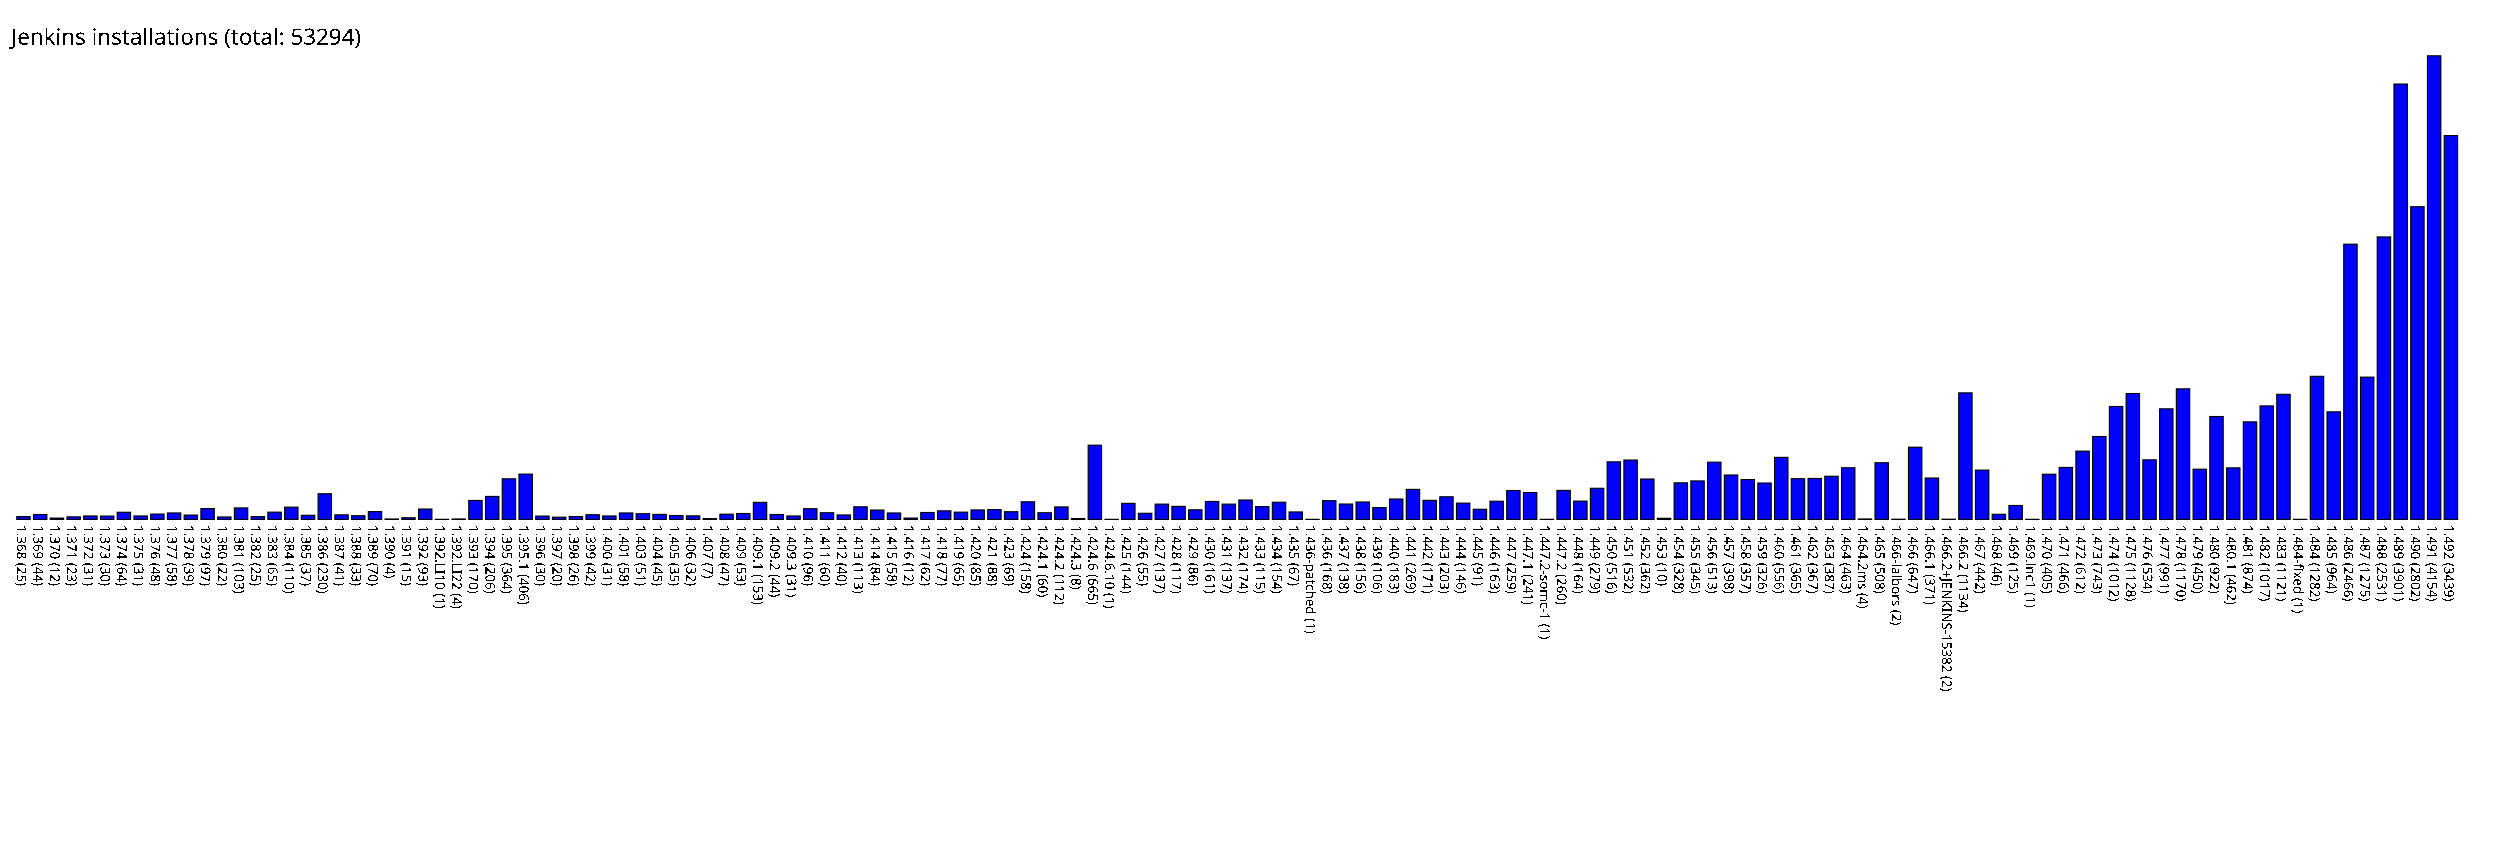
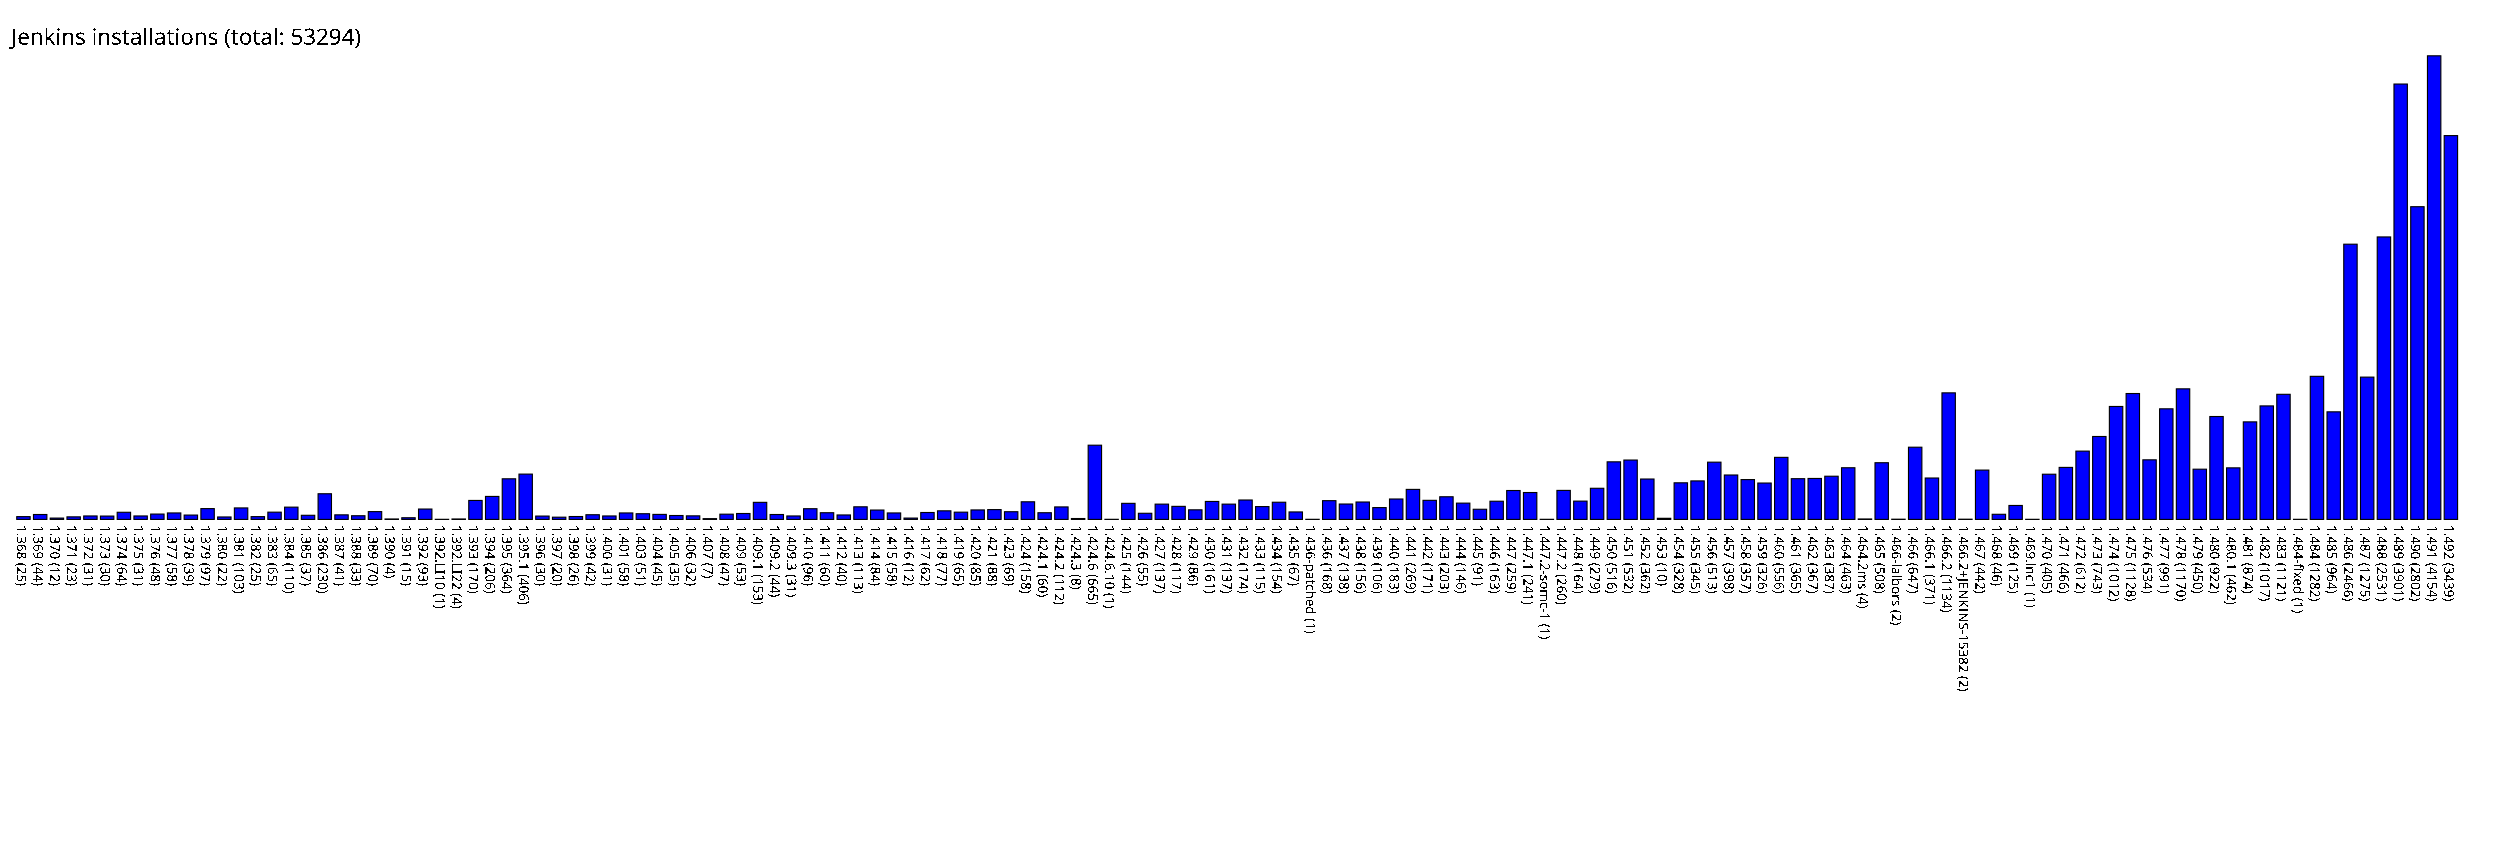
<svg xmlns="http://www.w3.org/2000/svg" version="1.1" preserveAspectRatio="xMidYMid meet" viewBox="0 0 2240 765.4">
  <rect fill="blue" height="2.5" stroke="black" width="12" x="15" y="462.9" />
  <text x="15" y="470.4" font-family="Tahoma" font-size="12" transform="rotate(90 15,470.4)" text-rendering="optimizeSpeed" fill="#000000">1.368 (25)</text>
  <rect fill="blue" height="4.4" stroke="black" width="12" x="30" y="461.0" />
  <text x="30" y="470.4" font-family="Tahoma" font-size="12" transform="rotate(90 30,470.4)" text-rendering="optimizeSpeed" fill="#000000">1.369 (44)</text>
  <rect fill="blue" height="1.2" stroke="black" width="12" x="45" y="464.2" />
  <text x="45" y="470.4" font-family="Tahoma" font-size="12" transform="rotate(90 45,470.4)" text-rendering="optimizeSpeed" fill="#000000">1.370 (12)</text>
  <rect fill="blue" height="2.3" stroke="black" width="12" x="60" y="463.1" />
  <text x="60" y="470.4" font-family="Tahoma" font-size="12" transform="rotate(90 60,470.4)" text-rendering="optimizeSpeed" fill="#000000">1.371 (23)</text>
  <rect fill="blue" height="3.1" stroke="black" width="12" x="75" y="462.3" />
  <text x="75" y="470.4" font-family="Tahoma" font-size="12" transform="rotate(90 75,470.4)" text-rendering="optimizeSpeed" fill="#000000">1.372 (31)</text>
  <rect fill="blue" height="3.0" stroke="black" width="12" x="90" y="462.4" />
  <text x="90" y="470.4" font-family="Tahoma" font-size="12" transform="rotate(90 90,470.4)" text-rendering="optimizeSpeed" fill="#000000">1.373 (30)</text>
  <rect fill="blue" height="6.4" stroke="black" width="12" x="105" y="459.0" />
  <text x="105" y="470.4" font-family="Tahoma" font-size="12" transform="rotate(90 105,470.4)" text-rendering="optimizeSpeed" fill="#000000">1.374 (64)</text>
  <rect fill="blue" height="3.1" stroke="black" width="12" x="120" y="462.3" />
  <text x="120" y="470.4" font-family="Tahoma" font-size="12" transform="rotate(90 120,470.4)" text-rendering="optimizeSpeed" fill="#000000">1.375 (31)</text>
  <rect fill="blue" height="4.8" stroke="black" width="12" x="135" y="460.6" />
  <text x="135" y="470.4" font-family="Tahoma" font-size="12" transform="rotate(90 135,470.4)" text-rendering="optimizeSpeed" fill="#000000">1.376 (48)</text>
  <rect fill="blue" height="5.8" stroke="black" width="12" x="150" y="459.6" />
  <text x="150" y="470.4" font-family="Tahoma" font-size="12" transform="rotate(90 150,470.4)" text-rendering="optimizeSpeed" fill="#000000">1.377 (58)</text>
  <rect fill="blue" height="3.9" stroke="black" width="12" x="165" y="461.5" />
  <text x="165" y="470.4" font-family="Tahoma" font-size="12" transform="rotate(90 165,470.4)" text-rendering="optimizeSpeed" fill="#000000">1.378 (39)</text>
  <rect fill="blue" height="9.7" stroke="black" width="12" x="180" y="455.7" />
  <text x="180" y="470.4" font-family="Tahoma" font-size="12" transform="rotate(90 180,470.4)" text-rendering="optimizeSpeed" fill="#000000">1.379 (97)</text>
  <rect fill="blue" height="2.2" stroke="black" width="12" x="195" y="463.2" />
  <text x="195" y="470.4" font-family="Tahoma" font-size="12" transform="rotate(90 195,470.4)" text-rendering="optimizeSpeed" fill="#000000">1.380 (22)</text>
  <rect fill="blue" height="10.3" stroke="black" width="12" x="210" y="455.1" />
  <text x="210" y="470.4" font-family="Tahoma" font-size="12" transform="rotate(90 210,470.4)" text-rendering="optimizeSpeed" fill="#000000">1.381 (103)</text>
  <rect fill="blue" height="2.5" stroke="black" width="12" x="225" y="462.9" />
  <text x="225" y="470.4" font-family="Tahoma" font-size="12" transform="rotate(90 225,470.4)" text-rendering="optimizeSpeed" fill="#000000">1.382 (25)</text>
  <rect fill="blue" height="6.5" stroke="black" width="12" x="240" y="458.9" />
  <text x="240" y="470.4" font-family="Tahoma" font-size="12" transform="rotate(90 240,470.4)" text-rendering="optimizeSpeed" fill="#000000">1.383 (65)</text>
  <rect fill="blue" height="11.0" stroke="black" width="12" x="255" y="454.4" />
  <text x="255" y="470.4" font-family="Tahoma" font-size="12" transform="rotate(90 255,470.4)" text-rendering="optimizeSpeed" fill="#000000">1.384 (110)</text>
  <rect fill="blue" height="3.7" stroke="black" width="12" x="270" y="461.7" />
  <text x="270" y="470.4" font-family="Tahoma" font-size="12" transform="rotate(90 270,470.4)" text-rendering="optimizeSpeed" fill="#000000">1.385 (37)</text>
  <rect fill="blue" height="23.0" stroke="black" width="12" x="285" y="442.4" />
  <text x="285" y="470.4" font-family="Tahoma" font-size="12" transform="rotate(90 285,470.4)" text-rendering="optimizeSpeed" fill="#000000">1.386 (230)</text>
  <rect fill="blue" height="4.1" stroke="black" width="12" x="300" y="461.3" />
  <text x="300" y="470.4" font-family="Tahoma" font-size="12" transform="rotate(90 300,470.4)" text-rendering="optimizeSpeed" fill="#000000">1.387 (41)</text>
  <rect fill="blue" height="3.3" stroke="black" width="12" x="315" y="462.1" />
  <text x="315" y="470.4" font-family="Tahoma" font-size="12" transform="rotate(90 315,470.4)" text-rendering="optimizeSpeed" fill="#000000">1.388 (33)</text>
  <rect fill="blue" height="7.0" stroke="black" width="12" x="330" y="458.4" />
  <text x="330" y="470.4" font-family="Tahoma" font-size="12" transform="rotate(90 330,470.4)" text-rendering="optimizeSpeed" fill="#000000">1.389 (70)</text>
  <rect fill="blue" height="0.4" stroke="black" width="12" x="345" y="465.0" />
  <text x="345" y="470.4" font-family="Tahoma" font-size="12" transform="rotate(90 345,470.4)" text-rendering="optimizeSpeed" fill="#000000">1.390 (4)</text>
  <rect fill="blue" height="1.5" stroke="black" width="12" x="360" y="463.9" />
  <text x="360" y="470.4" font-family="Tahoma" font-size="12" transform="rotate(90 360,470.4)" text-rendering="optimizeSpeed" fill="#000000">1.391 (15)</text>
  <rect fill="blue" height="9.3" stroke="black" width="12" x="375" y="456.1" />
  <text x="375" y="470.4" font-family="Tahoma" font-size="12" transform="rotate(90 375,470.4)" text-rendering="optimizeSpeed" fill="#000000">1.392 (93)</text>
  <rect fill="blue" height="0.1" stroke="black" width="12" x="390" y="465.3" />
  <text x="390" y="470.4" font-family="Tahoma" font-size="12" transform="rotate(90 390,470.4)" text-rendering="optimizeSpeed" fill="#000000">1.392.LI10 (1)</text>
  <rect fill="blue" height="0.4" stroke="black" width="12" x="405" y="465.0" />
  <text x="405" y="470.4" font-family="Tahoma" font-size="12" transform="rotate(90 405,470.4)" text-rendering="optimizeSpeed" fill="#000000">1.392.LI22 (4)</text>
  <rect fill="blue" height="17.0" stroke="black" width="12" x="420" y="448.4" />
  <text x="420" y="470.4" font-family="Tahoma" font-size="12" transform="rotate(90 420,470.4)" text-rendering="optimizeSpeed" fill="#000000">1.393 (170)</text>
  <rect fill="blue" height="20.6" stroke="black" width="12" x="435" y="444.8" />
  <text x="435" y="470.4" font-family="Tahoma" font-size="12" transform="rotate(90 435,470.4)" text-rendering="optimizeSpeed" fill="#000000">1.394 (206)</text>
  <rect fill="blue" height="36.4" stroke="black" width="12" x="450" y="429.0" />
  <text x="450" y="470.4" font-family="Tahoma" font-size="12" transform="rotate(90 450,470.4)" text-rendering="optimizeSpeed" fill="#000000">1.395 (364)</text>
  <rect fill="blue" height="40.6" stroke="black" width="12" x="465" y="424.8" />
  <text x="465" y="470.4" font-family="Tahoma" font-size="12" transform="rotate(90 465,470.4)" text-rendering="optimizeSpeed" fill="#000000">1.395.1 (406)</text>
  <rect fill="blue" height="3.0" stroke="black" width="12" x="480" y="462.4" />
  <text x="480" y="470.4" font-family="Tahoma" font-size="12" transform="rotate(90 480,470.4)" text-rendering="optimizeSpeed" fill="#000000">1.396 (30)</text>
  <rect fill="blue" height="2.0" stroke="black" width="12" x="495" y="463.4" />
  <text x="495" y="470.4" font-family="Tahoma" font-size="12" transform="rotate(90 495,470.4)" text-rendering="optimizeSpeed" fill="#000000">1.397 (20)</text>
  <rect fill="blue" height="2.6" stroke="black" width="12" x="510" y="462.8" />
  <text x="510" y="470.4" font-family="Tahoma" font-size="12" transform="rotate(90 510,470.4)" text-rendering="optimizeSpeed" fill="#000000">1.398 (26)</text>
  <rect fill="blue" height="4.2" stroke="black" width="12" x="525" y="461.2" />
  <text x="525" y="470.4" font-family="Tahoma" font-size="12" transform="rotate(90 525,470.4)" text-rendering="optimizeSpeed" fill="#000000">1.399 (42)</text>
  <rect fill="blue" height="3.1" stroke="black" width="12" x="540" y="462.3" />
  <text x="540" y="470.4" font-family="Tahoma" font-size="12" transform="rotate(90 540,470.4)" text-rendering="optimizeSpeed" fill="#000000">1.400 (31)</text>
  <rect fill="blue" height="5.8" stroke="black" width="12" x="555" y="459.6" />
  <text x="555" y="470.4" font-family="Tahoma" font-size="12" transform="rotate(90 555,470.4)" text-rendering="optimizeSpeed" fill="#000000">1.401 (58)</text>
  <rect fill="blue" height="5.1" stroke="black" width="12" x="570" y="460.3" />
  <text x="570" y="470.4" font-family="Tahoma" font-size="12" transform="rotate(90 570,470.4)" text-rendering="optimizeSpeed" fill="#000000">1.403 (51)</text>
  <rect fill="blue" height="4.5" stroke="black" width="12" x="585" y="460.9" />
  <text x="585" y="470.4" font-family="Tahoma" font-size="12" transform="rotate(90 585,470.4)" text-rendering="optimizeSpeed" fill="#000000">1.404 (45)</text>
  <rect fill="blue" height="3.5" stroke="black" width="12" x="600" y="461.9" />
  <text x="600" y="470.4" font-family="Tahoma" font-size="12" transform="rotate(90 600,470.4)" text-rendering="optimizeSpeed" fill="#000000">1.405 (35)</text>
  <rect fill="blue" height="3.2" stroke="black" width="12" x="615" y="462.2" />
  <text x="615" y="470.4" font-family="Tahoma" font-size="12" transform="rotate(90 615,470.4)" text-rendering="optimizeSpeed" fill="#000000">1.406 (32)</text>
  <rect fill="blue" height="0.7" stroke="black" width="12" x="630" y="464.7" />
  <text x="630" y="470.4" font-family="Tahoma" font-size="12" transform="rotate(90 630,470.4)" text-rendering="optimizeSpeed" fill="#000000">1.407 (7)</text>
  <rect fill="blue" height="4.7" stroke="black" width="12" x="645" y="460.7" />
  <text x="645" y="470.4" font-family="Tahoma" font-size="12" transform="rotate(90 645,470.4)" text-rendering="optimizeSpeed" fill="#000000">1.408 (47)</text>
  <rect fill="blue" height="5.3" stroke="black" width="12" x="660" y="460.1" />
  <text x="660" y="470.4" font-family="Tahoma" font-size="12" transform="rotate(90 660,470.4)" text-rendering="optimizeSpeed" fill="#000000">1.409 (53)</text>
  <rect fill="blue" height="15.3" stroke="black" width="12" x="675" y="450.1" />
  <text x="675" y="470.4" font-family="Tahoma" font-size="12" transform="rotate(90 675,470.4)" text-rendering="optimizeSpeed" fill="#000000">1.409.1 (153)</text>
  <rect fill="blue" height="4.4" stroke="black" width="12" x="690" y="461.0" />
  <text x="690" y="470.4" font-family="Tahoma" font-size="12" transform="rotate(90 690,470.4)" text-rendering="optimizeSpeed" fill="#000000">1.409.2 (44)</text>
  <rect fill="blue" height="3.1" stroke="black" width="12" x="705" y="462.3" />
  <text x="705" y="470.4" font-family="Tahoma" font-size="12" transform="rotate(90 705,470.4)" text-rendering="optimizeSpeed" fill="#000000">1.409.3 (31)</text>
  <rect fill="blue" height="9.6" stroke="black" width="12" x="720" y="455.8" />
  <text x="720" y="470.4" font-family="Tahoma" font-size="12" transform="rotate(90 720,470.4)" text-rendering="optimizeSpeed" fill="#000000">1.410 (96)</text>
  <rect fill="blue" height="6.0" stroke="black" width="12" x="735" y="459.4" />
  <text x="735" y="470.4" font-family="Tahoma" font-size="12" transform="rotate(90 735,470.4)" text-rendering="optimizeSpeed" fill="#000000">1.411 (60)</text>
  <rect fill="blue" height="4.0" stroke="black" width="12" x="750" y="461.4" />
  <text x="750" y="470.4" font-family="Tahoma" font-size="12" transform="rotate(90 750,470.4)" text-rendering="optimizeSpeed" fill="#000000">1.412 (40)</text>
  <rect fill="blue" height="11.3" stroke="black" width="12" x="765" y="454.1" />
  <text x="765" y="470.4" font-family="Tahoma" font-size="12" transform="rotate(90 765,470.4)" text-rendering="optimizeSpeed" fill="#000000">1.413 (113)</text>
  <rect fill="blue" height="8.4" stroke="black" width="12" x="780" y="457.0" />
  <text x="780" y="470.4" font-family="Tahoma" font-size="12" transform="rotate(90 780,470.4)" text-rendering="optimizeSpeed" fill="#000000">1.414 (84)</text>
  <rect fill="blue" height="5.8" stroke="black" width="12" x="795" y="459.6" />
  <text x="795" y="470.4" font-family="Tahoma" font-size="12" transform="rotate(90 795,470.4)" text-rendering="optimizeSpeed" fill="#000000">1.415 (58)</text>
  <rect fill="blue" height="1.2" stroke="black" width="12" x="810" y="464.2" />
  <text x="810" y="470.4" font-family="Tahoma" font-size="12" transform="rotate(90 810,470.4)" text-rendering="optimizeSpeed" fill="#000000">1.416 (12)</text>
  <rect fill="blue" height="6.2" stroke="black" width="12" x="825" y="459.2" />
  <text x="825" y="470.4" font-family="Tahoma" font-size="12" transform="rotate(90 825,470.4)" text-rendering="optimizeSpeed" fill="#000000">1.417 (62)</text>
  <rect fill="blue" height="7.7" stroke="black" width="12" x="840" y="457.7" />
  <text x="840" y="470.4" font-family="Tahoma" font-size="12" transform="rotate(90 840,470.4)" text-rendering="optimizeSpeed" fill="#000000">1.418 (77)</text>
  <rect fill="blue" height="6.5" stroke="black" width="12" x="855" y="458.9" />
  <text x="855" y="470.4" font-family="Tahoma" font-size="12" transform="rotate(90 855,470.4)" text-rendering="optimizeSpeed" fill="#000000">1.419 (65)</text>
  <rect fill="blue" height="8.5" stroke="black" width="12" x="870" y="456.9" />
  <text x="870" y="470.4" font-family="Tahoma" font-size="12" transform="rotate(90 870,470.4)" text-rendering="optimizeSpeed" fill="#000000">1.420 (85)</text>
  <rect fill="blue" height="8.8" stroke="black" width="12" x="885" y="456.6" />
  <text x="885" y="470.4" font-family="Tahoma" font-size="12" transform="rotate(90 885,470.4)" text-rendering="optimizeSpeed" fill="#000000">1.421 (88)</text>
  <rect fill="blue" height="6.9" stroke="black" width="12" x="900" y="458.5" />
  <text x="900" y="470.4" font-family="Tahoma" font-size="12" transform="rotate(90 900,470.4)" text-rendering="optimizeSpeed" fill="#000000">1.423 (69)</text>
  <rect fill="blue" height="15.8" stroke="black" width="12" x="915" y="449.6" />
  <text x="915" y="470.4" font-family="Tahoma" font-size="12" transform="rotate(90 915,470.4)" text-rendering="optimizeSpeed" fill="#000000">1.424 (158)</text>
  <rect fill="blue" height="6.0" stroke="black" width="12" x="930" y="459.4" />
  <text x="930" y="470.4" font-family="Tahoma" font-size="12" transform="rotate(90 930,470.4)" text-rendering="optimizeSpeed" fill="#000000">1.424.1 (60)</text>
  <rect fill="blue" height="11.2" stroke="black" width="12" x="945" y="454.2" />
  <text x="945" y="470.4" font-family="Tahoma" font-size="12" transform="rotate(90 945,470.4)" text-rendering="optimizeSpeed" fill="#000000">1.424.2 (112)</text>
  <rect fill="blue" height="0.8" stroke="black" width="12" x="960" y="464.6" />
  <text x="960" y="470.4" font-family="Tahoma" font-size="12" transform="rotate(90 960,470.4)" text-rendering="optimizeSpeed" fill="#000000">1.424.3 (8)</text>
  <rect fill="blue" height="66.5" stroke="black" width="12" x="975" y="398.9" />
  <text x="975" y="470.4" font-family="Tahoma" font-size="12" transform="rotate(90 975,470.4)" text-rendering="optimizeSpeed" fill="#000000">1.424.6 (665)</text>
  <rect fill="blue" height="0.1" stroke="black" width="12" x="990" y="465.3" />
  <text x="990" y="470.4" font-family="Tahoma" font-size="12" transform="rotate(90 990,470.4)" text-rendering="optimizeSpeed" fill="#000000">1.424.6.10 (1)</text>
  <rect fill="blue" height="14.4" stroke="black" width="12" x="1005" y="451.0" />
  <text x="1005" y="470.4" font-family="Tahoma" font-size="12" transform="rotate(90 1005,470.4)" text-rendering="optimizeSpeed" fill="#000000">1.425 (144)</text>
  <rect fill="blue" height="5.5" stroke="black" width="12" x="1020" y="459.9" />
  <text x="1020" y="470.4" font-family="Tahoma" font-size="12" transform="rotate(90 1020,470.4)" text-rendering="optimizeSpeed" fill="#000000">1.426 (55)</text>
  <rect fill="blue" height="13.7" stroke="black" width="12" x="1035" y="451.7" />
  <text x="1035" y="470.4" font-family="Tahoma" font-size="12" transform="rotate(90 1035,470.4)" text-rendering="optimizeSpeed" fill="#000000">1.427 (137)</text>
  <rect fill="blue" height="11.7" stroke="black" width="12" x="1050" y="453.7" />
  <text x="1050" y="470.4" font-family="Tahoma" font-size="12" transform="rotate(90 1050,470.4)" text-rendering="optimizeSpeed" fill="#000000">1.428 (117)</text>
  <rect fill="blue" height="8.6" stroke="black" width="12" x="1065" y="456.8" />
  <text x="1065" y="470.4" font-family="Tahoma" font-size="12" transform="rotate(90 1065,470.4)" text-rendering="optimizeSpeed" fill="#000000">1.429 (86)</text>
  <rect fill="blue" height="16.1" stroke="black" width="12" x="1080" y="449.3" />
  <text x="1080" y="470.4" font-family="Tahoma" font-size="12" transform="rotate(90 1080,470.4)" text-rendering="optimizeSpeed" fill="#000000">1.430 (161)</text>
  <rect fill="blue" height="13.7" stroke="black" width="12" x="1095" y="451.7" />
  <text x="1095" y="470.4" font-family="Tahoma" font-size="12" transform="rotate(90 1095,470.4)" text-rendering="optimizeSpeed" fill="#000000">1.431 (137)</text>
  <rect fill="blue" height="17.4" stroke="black" width="12" x="1110" y="448.0" />
  <text x="1110" y="470.4" font-family="Tahoma" font-size="12" transform="rotate(90 1110,470.4)" text-rendering="optimizeSpeed" fill="#000000">1.432 (174)</text>
  <rect fill="blue" height="11.5" stroke="black" width="12" x="1125" y="453.9" />
  <text x="1125" y="470.4" font-family="Tahoma" font-size="12" transform="rotate(90 1125,470.4)" text-rendering="optimizeSpeed" fill="#000000">1.433 (115)</text>
  <rect fill="blue" height="15.4" stroke="black" width="12" x="1140" y="450.0" />
  <text x="1140" y="470.4" font-family="Tahoma" font-size="12" transform="rotate(90 1140,470.4)" text-rendering="optimizeSpeed" fill="#000000">1.434 (154)</text>
  <rect fill="blue" height="6.7" stroke="black" width="12" x="1155" y="458.7" />
  <text x="1155" y="470.4" font-family="Tahoma" font-size="12" transform="rotate(90 1155,470.4)" text-rendering="optimizeSpeed" fill="#000000">1.435 (67)</text>
  <rect fill="blue" height="0.1" stroke="black" width="12" x="1170" y="465.3" />
  <text x="1170" y="470.4" font-family="Tahoma" font-size="12" transform="rotate(90 1170,470.4)" text-rendering="optimizeSpeed" fill="#000000">1.436-patched (1)</text>
  <rect fill="blue" height="16.8" stroke="black" width="12" x="1185" y="448.6" />
  <text x="1185" y="470.4" font-family="Tahoma" font-size="12" transform="rotate(90 1185,470.4)" text-rendering="optimizeSpeed" fill="#000000">1.436 (168)</text>
  <rect fill="blue" height="13.8" stroke="black" width="12" x="1200" y="451.6" />
  <text x="1200" y="470.4" font-family="Tahoma" font-size="12" transform="rotate(90 1200,470.4)" text-rendering="optimizeSpeed" fill="#000000">1.437 (138)</text>
  <rect fill="blue" height="15.6" stroke="black" width="12" x="1215" y="449.8" />
  <text x="1215" y="470.4" font-family="Tahoma" font-size="12" transform="rotate(90 1215,470.4)" text-rendering="optimizeSpeed" fill="#000000">1.438 (156)</text>
  <rect fill="blue" height="10.6" stroke="black" width="12" x="1230" y="454.8" />
  <text x="1230" y="470.4" font-family="Tahoma" font-size="12" transform="rotate(90 1230,470.4)" text-rendering="optimizeSpeed" fill="#000000">1.439 (106)</text>
  <rect fill="blue" height="18.3" stroke="black" width="12" x="1245" y="447.1" />
  <text x="1245" y="470.4" font-family="Tahoma" font-size="12" transform="rotate(90 1245,470.4)" text-rendering="optimizeSpeed" fill="#000000">1.440 (183)</text>
  <rect fill="blue" height="26.9" stroke="black" width="12" x="1260" y="438.5" />
  <text x="1260" y="470.4" font-family="Tahoma" font-size="12" transform="rotate(90 1260,470.4)" text-rendering="optimizeSpeed" fill="#000000">1.441 (269)</text>
  <rect fill="blue" height="17.1" stroke="black" width="12" x="1275" y="448.3" />
  <text x="1275" y="470.4" font-family="Tahoma" font-size="12" transform="rotate(90 1275,470.4)" text-rendering="optimizeSpeed" fill="#000000">1.442 (171)</text>
  <rect fill="blue" height="20.3" stroke="black" width="12" x="1290" y="445.1" />
  <text x="1290" y="470.4" font-family="Tahoma" font-size="12" transform="rotate(90 1290,470.4)" text-rendering="optimizeSpeed" fill="#000000">1.443 (203)</text>
  <rect fill="blue" height="14.6" stroke="black" width="12" x="1305" y="450.8" />
  <text x="1305" y="470.4" font-family="Tahoma" font-size="12" transform="rotate(90 1305,470.4)" text-rendering="optimizeSpeed" fill="#000000">1.444 (146)</text>
  <rect fill="blue" height="9.1" stroke="black" width="12" x="1320" y="456.3" />
  <text x="1320" y="470.4" font-family="Tahoma" font-size="12" transform="rotate(90 1320,470.4)" text-rendering="optimizeSpeed" fill="#000000">1.445 (91)</text>
  <rect fill="blue" height="16.3" stroke="black" width="12" x="1335" y="449.1" />
  <text x="1335" y="470.4" font-family="Tahoma" font-size="12" transform="rotate(90 1335,470.4)" text-rendering="optimizeSpeed" fill="#000000">1.446 (163)</text>
  <rect fill="blue" height="25.9" stroke="black" width="12" x="1350" y="439.5" />
  <text x="1350" y="470.4" font-family="Tahoma" font-size="12" transform="rotate(90 1350,470.4)" text-rendering="optimizeSpeed" fill="#000000">1.447 (259)</text>
  <rect fill="blue" height="24.1" stroke="black" width="12" x="1365" y="441.3" />
  <text x="1365" y="470.4" font-family="Tahoma" font-size="12" transform="rotate(90 1365,470.4)" text-rendering="optimizeSpeed" fill="#000000">1.447.1 (241)</text>
  <rect fill="blue" height="0.1" stroke="black" width="12" x="1380" y="465.3" />
  <text x="1380" y="470.4" font-family="Tahoma" font-size="12" transform="rotate(90 1380,470.4)" text-rendering="optimizeSpeed" fill="#000000">1.447.2-somc-1 (1)</text>
  <rect fill="blue" height="26.0" stroke="black" width="12" x="1395" y="439.4" />
  <text x="1395" y="470.4" font-family="Tahoma" font-size="12" transform="rotate(90 1395,470.4)" text-rendering="optimizeSpeed" fill="#000000">1.447.2 (260)</text>
  <rect fill="blue" height="16.4" stroke="black" width="12" x="1410" y="449.0" />
  <text x="1410" y="470.4" font-family="Tahoma" font-size="12" transform="rotate(90 1410,470.4)" text-rendering="optimizeSpeed" fill="#000000">1.448 (164)</text>
  <rect fill="blue" height="27.9" stroke="black" width="12" x="1425" y="437.5" />
  <text x="1425" y="470.4" font-family="Tahoma" font-size="12" transform="rotate(90 1425,470.4)" text-rendering="optimizeSpeed" fill="#000000">1.449 (279)</text>
  <rect fill="blue" height="51.6" stroke="black" width="12" x="1440" y="413.8" />
  <text x="1440" y="470.4" font-family="Tahoma" font-size="12" transform="rotate(90 1440,470.4)" text-rendering="optimizeSpeed" fill="#000000">1.450 (516)</text>
  <rect fill="blue" height="53.2" stroke="black" width="12" x="1455" y="412.2" />
  <text x="1455" y="470.4" font-family="Tahoma" font-size="12" transform="rotate(90 1455,470.4)" text-rendering="optimizeSpeed" fill="#000000">1.451 (532)</text>
  <rect fill="blue" height="36.2" stroke="black" width="12" x="1470" y="429.2" />
  <text x="1470" y="470.4" font-family="Tahoma" font-size="12" transform="rotate(90 1470,470.4)" text-rendering="optimizeSpeed" fill="#000000">1.452 (362)</text>
  <rect fill="blue" height="1.0" stroke="black" width="12" x="1485" y="464.4" />
  <text x="1485" y="470.4" font-family="Tahoma" font-size="12" transform="rotate(90 1485,470.4)" text-rendering="optimizeSpeed" fill="#000000">1.453 (10)</text>
  <rect fill="blue" height="32.8" stroke="black" width="12" x="1500" y="432.6" />
  <text x="1500" y="470.4" font-family="Tahoma" font-size="12" transform="rotate(90 1500,470.4)" text-rendering="optimizeSpeed" fill="#000000">1.454 (328)</text>
  <rect fill="blue" height="34.5" stroke="black" width="12" x="1515" y="430.9" />
  <text x="1515" y="470.4" font-family="Tahoma" font-size="12" transform="rotate(90 1515,470.4)" text-rendering="optimizeSpeed" fill="#000000">1.455 (345)</text>
  <rect fill="blue" height="51.3" stroke="black" width="12" x="1530" y="414.1" />
  <text x="1530" y="470.4" font-family="Tahoma" font-size="12" transform="rotate(90 1530,470.4)" text-rendering="optimizeSpeed" fill="#000000">1.456 (513)</text>
  <rect fill="blue" height="39.8" stroke="black" width="12" x="1545" y="425.6" />
  <text x="1545" y="470.4" font-family="Tahoma" font-size="12" transform="rotate(90 1545,470.4)" text-rendering="optimizeSpeed" fill="#000000">1.457 (398)</text>
  <rect fill="blue" height="35.7" stroke="black" width="12" x="1560" y="429.7" />
  <text x="1560" y="470.4" font-family="Tahoma" font-size="12" transform="rotate(90 1560,470.4)" text-rendering="optimizeSpeed" fill="#000000">1.458 (357)</text>
  <rect fill="blue" height="32.6" stroke="black" width="12" x="1575" y="432.8" />
  <text x="1575" y="470.4" font-family="Tahoma" font-size="12" transform="rotate(90 1575,470.4)" text-rendering="optimizeSpeed" fill="#000000">1.459 (326)</text>
  <rect fill="blue" height="55.6" stroke="black" width="12" x="1590" y="409.8" />
  <text x="1590" y="470.4" font-family="Tahoma" font-size="12" transform="rotate(90 1590,470.4)" text-rendering="optimizeSpeed" fill="#000000">1.460 (556)</text>
  <rect fill="blue" height="36.5" stroke="black" width="12" x="1605" y="428.9" />
  <text x="1605" y="470.4" font-family="Tahoma" font-size="12" transform="rotate(90 1605,470.4)" text-rendering="optimizeSpeed" fill="#000000">1.461 (365)</text>
  <rect fill="blue" height="36.7" stroke="black" width="12" x="1620" y="428.7" />
  <text x="1620" y="470.4" font-family="Tahoma" font-size="12" transform="rotate(90 1620,470.4)" text-rendering="optimizeSpeed" fill="#000000">1.462 (367)</text>
  <rect fill="blue" height="38.7" stroke="black" width="12" x="1635" y="426.7" />
  <text x="1635" y="470.4" font-family="Tahoma" font-size="12" transform="rotate(90 1635,470.4)" text-rendering="optimizeSpeed" fill="#000000">1.463 (387)</text>
  <rect fill="blue" height="46.3" stroke="black" width="12" x="1650" y="419.1" />
  <text x="1650" y="470.4" font-family="Tahoma" font-size="12" transform="rotate(90 1650,470.4)" text-rendering="optimizeSpeed" fill="#000000">1.464 (463)</text>
  <rect fill="blue" height="0.4" stroke="black" width="12" x="1665" y="465.0" />
  <text x="1665" y="470.4" font-family="Tahoma" font-size="12" transform="rotate(90 1665,470.4)" text-rendering="optimizeSpeed" fill="#000000">1.464.2ms (4)</text>
  <rect fill="blue" height="50.8" stroke="black" width="12" x="1680" y="414.6" />
  <text x="1680" y="470.4" font-family="Tahoma" font-size="12" transform="rotate(90 1680,470.4)" text-rendering="optimizeSpeed" fill="#000000">1.465 (508)</text>
  <rect fill="blue" height="0.2" stroke="black" width="12" x="1695" y="465.2" />
  <text x="1695" y="470.4" font-family="Tahoma" font-size="12" transform="rotate(90 1695,470.4)" text-rendering="optimizeSpeed" fill="#000000">1.466-ialbors (2)</text>
  <rect fill="blue" height="64.7" stroke="black" width="12" x="1710" y="400.7" />
  <text x="1710" y="470.4" font-family="Tahoma" font-size="12" transform="rotate(90 1710,470.4)" text-rendering="optimizeSpeed" fill="#000000">1.466 (647)</text>
  <rect fill="blue" height="37.1" stroke="black" width="12" x="1725" y="428.3" />
  <text x="1725" y="470.4" font-family="Tahoma" font-size="12" transform="rotate(90 1725,470.4)" text-rendering="optimizeSpeed" fill="#000000">1.466.1 (371)</text>
-   <rect fill="blue" height="0.2" stroke="black" width="12" x="1740" y="465.2" />
-   <text x="1740" y="470.4" font-family="Tahoma" font-size="12" transform="rotate(90 1740,470.4)" text-rendering="optimizeSpeed" fill="#000000">1.466.2+JENKINS-15382 (2)</text>
-   <rect fill="blue" height="113.4" stroke="black" width="12" x="1755" y="352.0" />
-   <text x="1755" y="470.4" font-family="Tahoma" font-size="12" transform="rotate(90 1755,470.4)" text-rendering="optimizeSpeed" fill="#000000">1.466.2 (1134)</text>
+   <rect fill="blue" height="113.4" stroke="black" width="12" x="1740" y="352.0" />
+   <text x="1740" y="470.4" font-family="Tahoma" font-size="12" transform="rotate(90 1740,470.4)" text-rendering="optimizeSpeed" fill="#000000">1.466.2 (1134)</text>
+   <rect fill="blue" height="0.2" stroke="black" width="12" x="1755" y="465.2" />
+   <text x="1755" y="470.4" font-family="Tahoma" font-size="12" transform="rotate(90 1755,470.4)" text-rendering="optimizeSpeed" fill="#000000">1.466.2+JENKINS-15382 (2)</text>
  <rect fill="blue" height="44.2" stroke="black" width="12" x="1770" y="421.2" />
  <text x="1770" y="470.4" font-family="Tahoma" font-size="12" transform="rotate(90 1770,470.4)" text-rendering="optimizeSpeed" fill="#000000">1.467 (442)</text>
  <rect fill="blue" height="4.6" stroke="black" width="12" x="1785" y="460.8" />
  <text x="1785" y="470.4" font-family="Tahoma" font-size="12" transform="rotate(90 1785,470.4)" text-rendering="optimizeSpeed" fill="#000000">1.468 (46)</text>
  <rect fill="blue" height="12.5" stroke="black" width="12" x="1800" y="452.9" />
  <text x="1800" y="470.4" font-family="Tahoma" font-size="12" transform="rotate(90 1800,470.4)" text-rendering="optimizeSpeed" fill="#000000">1.469 (125)</text>
  <rect fill="blue" height="0.1" stroke="black" width="12" x="1815" y="465.3" />
  <text x="1815" y="470.4" font-family="Tahoma" font-size="12" transform="rotate(90 1815,470.4)" text-rendering="optimizeSpeed" fill="#000000">1.469.inc1 (1)</text>
  <rect fill="blue" height="40.5" stroke="black" width="12" x="1830" y="424.9" />
  <text x="1830" y="470.4" font-family="Tahoma" font-size="12" transform="rotate(90 1830,470.4)" text-rendering="optimizeSpeed" fill="#000000">1.470 (405)</text>
  <rect fill="blue" height="46.6" stroke="black" width="12" x="1845" y="418.8" />
  <text x="1845" y="470.4" font-family="Tahoma" font-size="12" transform="rotate(90 1845,470.4)" text-rendering="optimizeSpeed" fill="#000000">1.471 (466)</text>
  <rect fill="blue" height="61.2" stroke="black" width="12" x="1860" y="404.2" />
  <text x="1860" y="470.4" font-family="Tahoma" font-size="12" transform="rotate(90 1860,470.4)" text-rendering="optimizeSpeed" fill="#000000">1.472 (612)</text>
  <rect fill="blue" height="74.3" stroke="black" width="12" x="1875" y="391.1" />
  <text x="1875" y="470.4" font-family="Tahoma" font-size="12" transform="rotate(90 1875,470.4)" text-rendering="optimizeSpeed" fill="#000000">1.473 (743)</text>
  <rect fill="blue" height="101.2" stroke="black" width="12" x="1890" y="364.2" />
  <text x="1890" y="470.4" font-family="Tahoma" font-size="12" transform="rotate(90 1890,470.4)" text-rendering="optimizeSpeed" fill="#000000">1.474 (1012)</text>
  <rect fill="blue" height="112.8" stroke="black" width="12" x="1905" y="352.6" />
  <text x="1905" y="470.4" font-family="Tahoma" font-size="12" transform="rotate(90 1905,470.4)" text-rendering="optimizeSpeed" fill="#000000">1.475 (1128)</text>
  <rect fill="blue" height="53.4" stroke="black" width="12" x="1920" y="412.0" />
  <text x="1920" y="470.4" font-family="Tahoma" font-size="12" transform="rotate(90 1920,470.4)" text-rendering="optimizeSpeed" fill="#000000">1.476 (534)</text>
  <rect fill="blue" height="99.1" stroke="black" width="12" x="1935" y="366.3" />
  <text x="1935" y="470.4" font-family="Tahoma" font-size="12" transform="rotate(90 1935,470.4)" text-rendering="optimizeSpeed" fill="#000000">1.477 (991)</text>
  <rect fill="blue" height="117.0" stroke="black" width="12" x="1950" y="348.4" />
  <text x="1950" y="470.4" font-family="Tahoma" font-size="12" transform="rotate(90 1950,470.4)" text-rendering="optimizeSpeed" fill="#000000">1.478 (1170)</text>
  <rect fill="blue" height="45.0" stroke="black" width="12" x="1965" y="420.4" />
  <text x="1965" y="470.4" font-family="Tahoma" font-size="12" transform="rotate(90 1965,470.4)" text-rendering="optimizeSpeed" fill="#000000">1.479 (450)</text>
  <rect fill="blue" height="92.2" stroke="black" width="12" x="1980" y="373.2" />
  <text x="1980" y="470.4" font-family="Tahoma" font-size="12" transform="rotate(90 1980,470.4)" text-rendering="optimizeSpeed" fill="#000000">1.480 (922)</text>
  <rect fill="blue" height="46.2" stroke="black" width="12" x="1995" y="419.2" />
  <text x="1995" y="470.4" font-family="Tahoma" font-size="12" transform="rotate(90 1995,470.4)" text-rendering="optimizeSpeed" fill="#000000">1.480.1 (462)</text>
  <rect fill="blue" height="87.4" stroke="black" width="12" x="2010" y="378.0" />
  <text x="2010" y="470.4" font-family="Tahoma" font-size="12" transform="rotate(90 2010,470.4)" text-rendering="optimizeSpeed" fill="#000000">1.481 (874)</text>
  <rect fill="blue" height="101.7" stroke="black" width="12" x="2025" y="363.7" />
  <text x="2025" y="470.4" font-family="Tahoma" font-size="12" transform="rotate(90 2025,470.4)" text-rendering="optimizeSpeed" fill="#000000">1.482 (1017)</text>
  <rect fill="blue" height="112.1" stroke="black" width="12" x="2040" y="353.3" />
  <text x="2040" y="470.4" font-family="Tahoma" font-size="12" transform="rotate(90 2040,470.4)" text-rendering="optimizeSpeed" fill="#000000">1.483 (1121)</text>
  <rect fill="blue" height="0.1" stroke="black" width="12" x="2055" y="465.3" />
  <text x="2055" y="470.4" font-family="Tahoma" font-size="12" transform="rotate(90 2055,470.4)" text-rendering="optimizeSpeed" fill="#000000">1.484-fixed (1)</text>
  <rect fill="blue" height="128.2" stroke="black" width="12" x="2070" y="337.2" />
  <text x="2070" y="470.4" font-family="Tahoma" font-size="12" transform="rotate(90 2070,470.4)" text-rendering="optimizeSpeed" fill="#000000">1.484 (1282)</text>
  <rect fill="blue" height="96.4" stroke="black" width="12" x="2085" y="369.0" />
  <text x="2085" y="470.4" font-family="Tahoma" font-size="12" transform="rotate(90 2085,470.4)" text-rendering="optimizeSpeed" fill="#000000">1.485 (964)</text>
  <rect fill="blue" height="246.6" stroke="black" width="12" x="2100" y="218.8" />
  <text x="2100" y="470.4" font-family="Tahoma" font-size="12" transform="rotate(90 2100,470.4)" text-rendering="optimizeSpeed" fill="#000000">1.486 (2466)</text>
  <rect fill="blue" height="127.5" stroke="black" width="12" x="2115" y="337.9" />
  <text x="2115" y="470.4" font-family="Tahoma" font-size="12" transform="rotate(90 2115,470.4)" text-rendering="optimizeSpeed" fill="#000000">1.487 (1275)</text>
  <rect fill="blue" height="253.1" stroke="black" width="12" x="2130" y="212.3" />
  <text x="2130" y="470.4" font-family="Tahoma" font-size="12" transform="rotate(90 2130,470.4)" text-rendering="optimizeSpeed" fill="#000000">1.488 (2531)</text>
  <rect fill="blue" height="390.1" stroke="black" width="12" x="2145" y="75.3" />
  <text x="2145" y="470.4" font-family="Tahoma" font-size="12" transform="rotate(90 2145,470.4)" text-rendering="optimizeSpeed" fill="#000000">1.489 (3901)</text>
  <rect fill="blue" height="280.2" stroke="black" width="12" x="2160" y="185.2" />
  <text x="2160" y="470.4" font-family="Tahoma" font-size="12" transform="rotate(90 2160,470.4)" text-rendering="optimizeSpeed" fill="#000000">1.490 (2802)</text>
  <rect fill="blue" height="415.4" stroke="black" width="12" x="2175" y="50.0" />
  <text x="2175" y="470.4" font-family="Tahoma" font-size="12" transform="rotate(90 2175,470.4)" text-rendering="optimizeSpeed" fill="#000000">1.491 (4154)</text>
  <rect fill="blue" height="343.9" stroke="black" width="12" x="2190" y="121.5" />
  <text x="2190" y="470.4" font-family="Tahoma" font-size="12" transform="rotate(90 2190,470.4)" text-rendering="optimizeSpeed" fill="#000000">1.492 (3439)</text>
  <text x="10" y="40" font-family="Tahoma" font-size="20" text-rendering="optimizeSpeed" fill="#000000">Jenkins installations (total: 53294)</text>
</svg>
